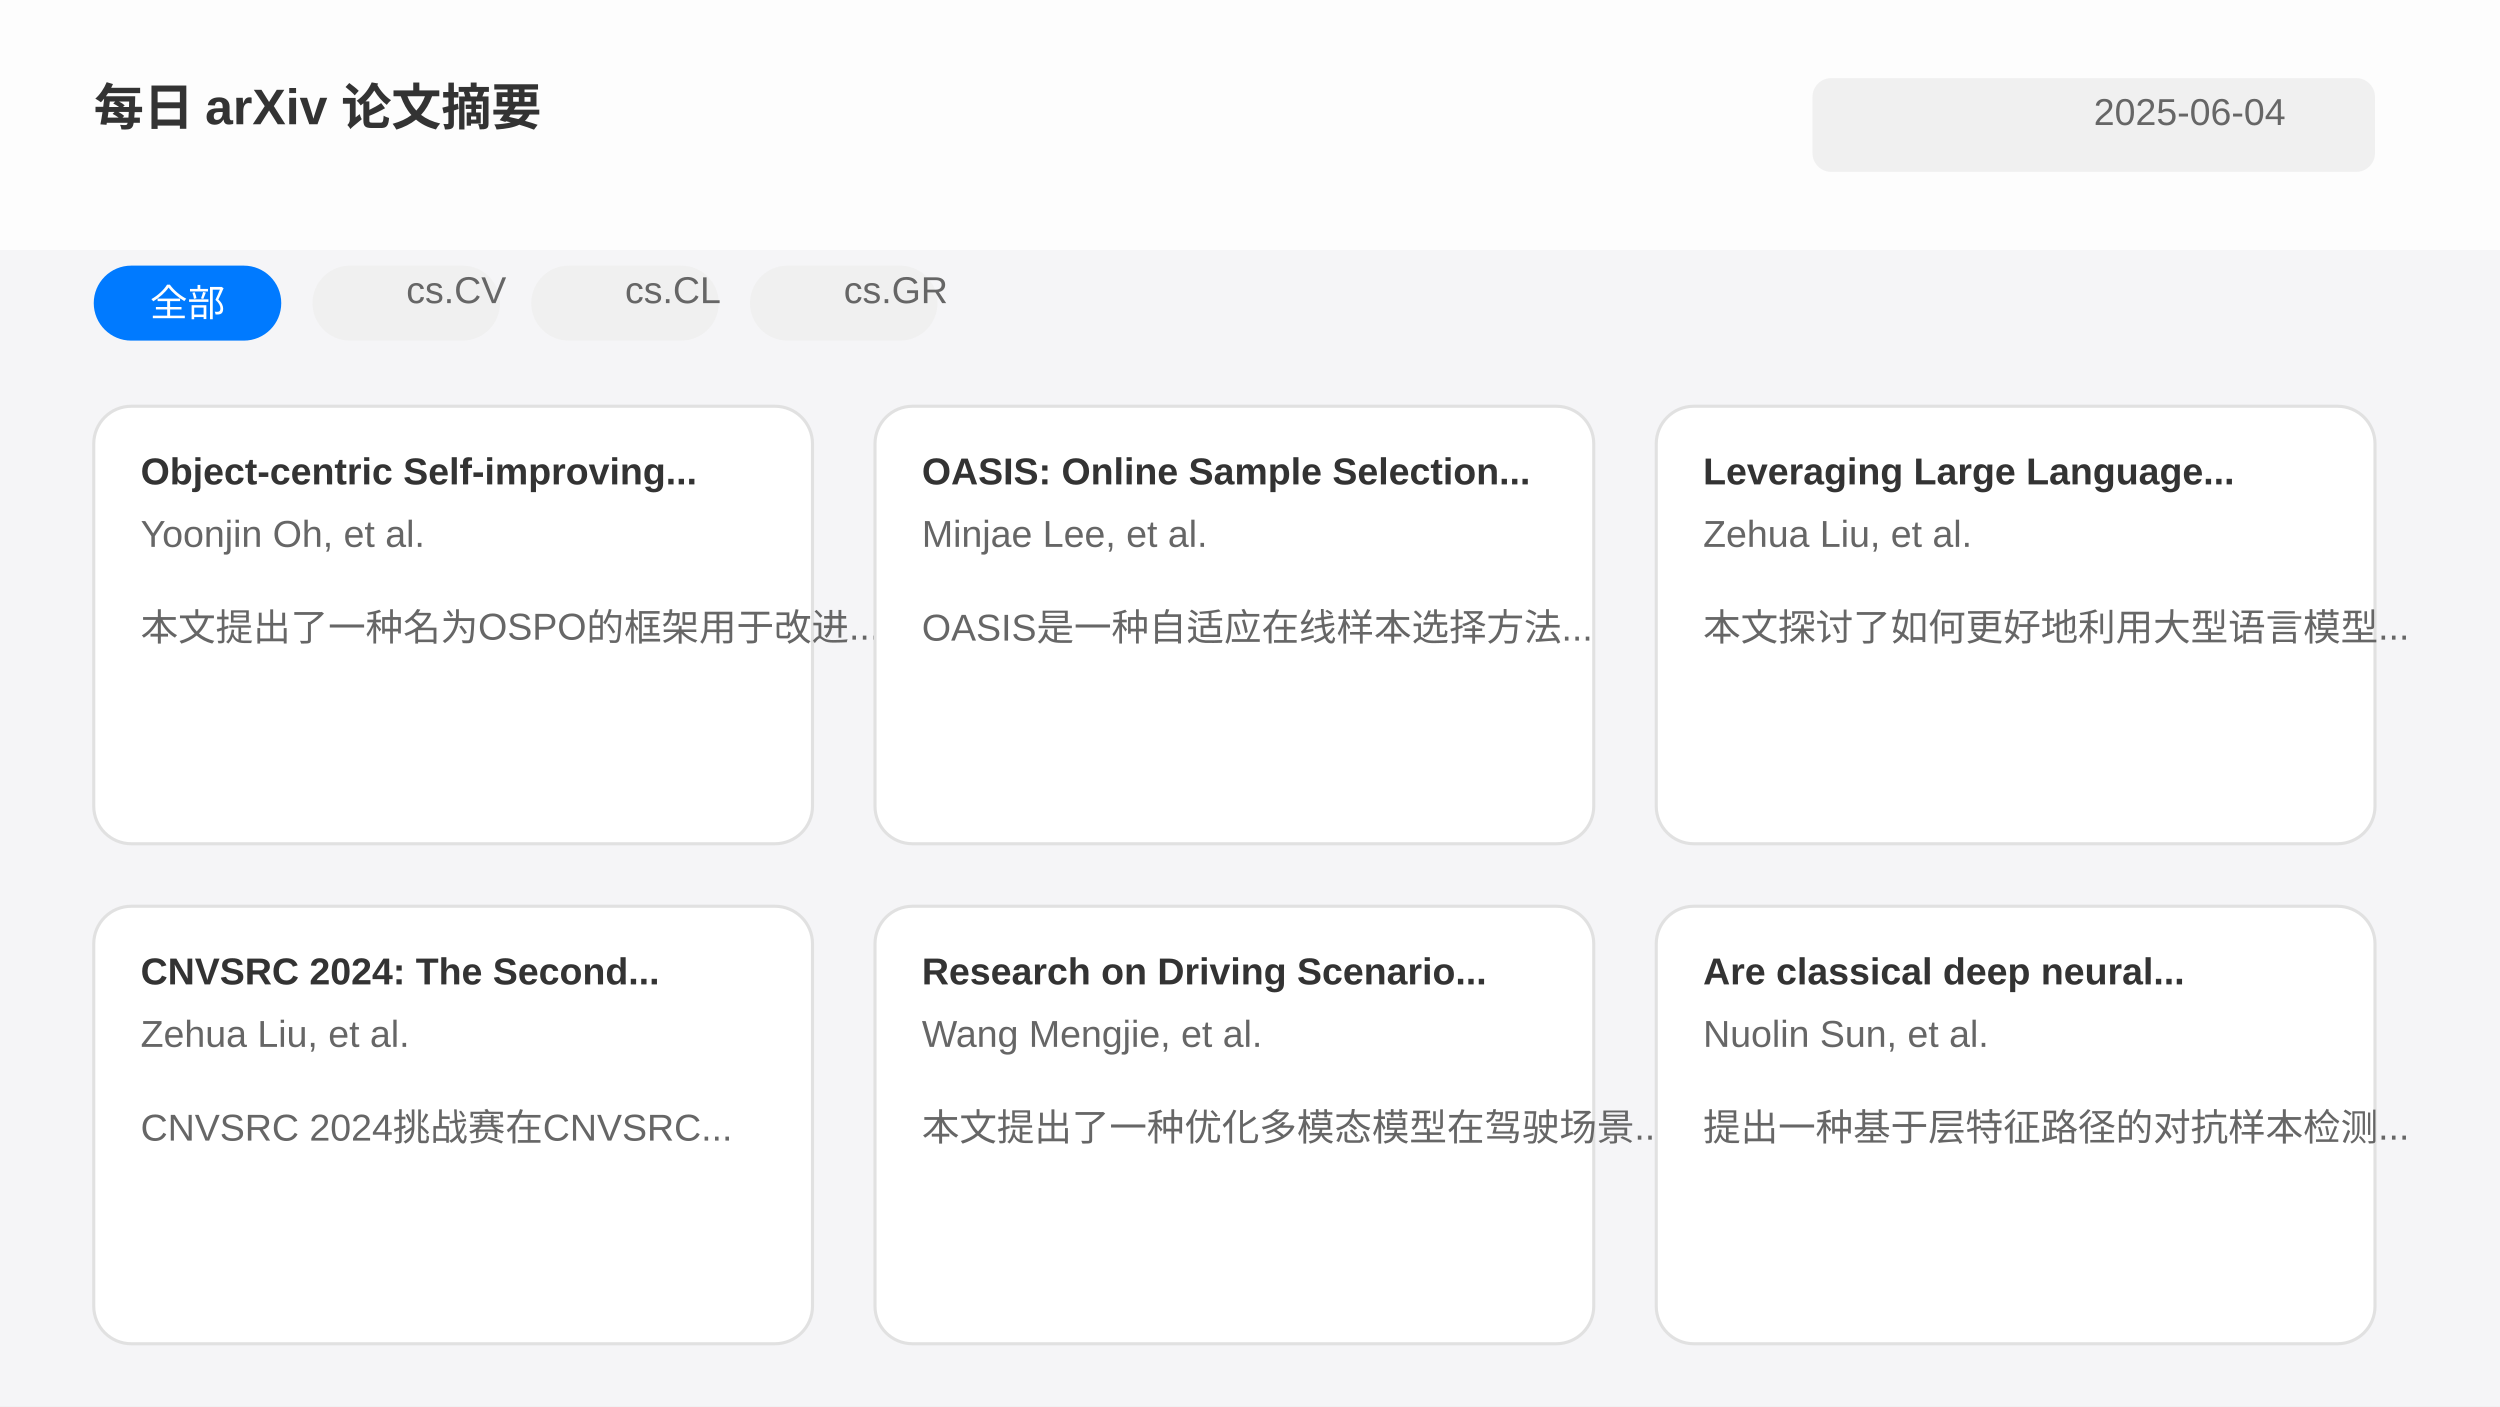
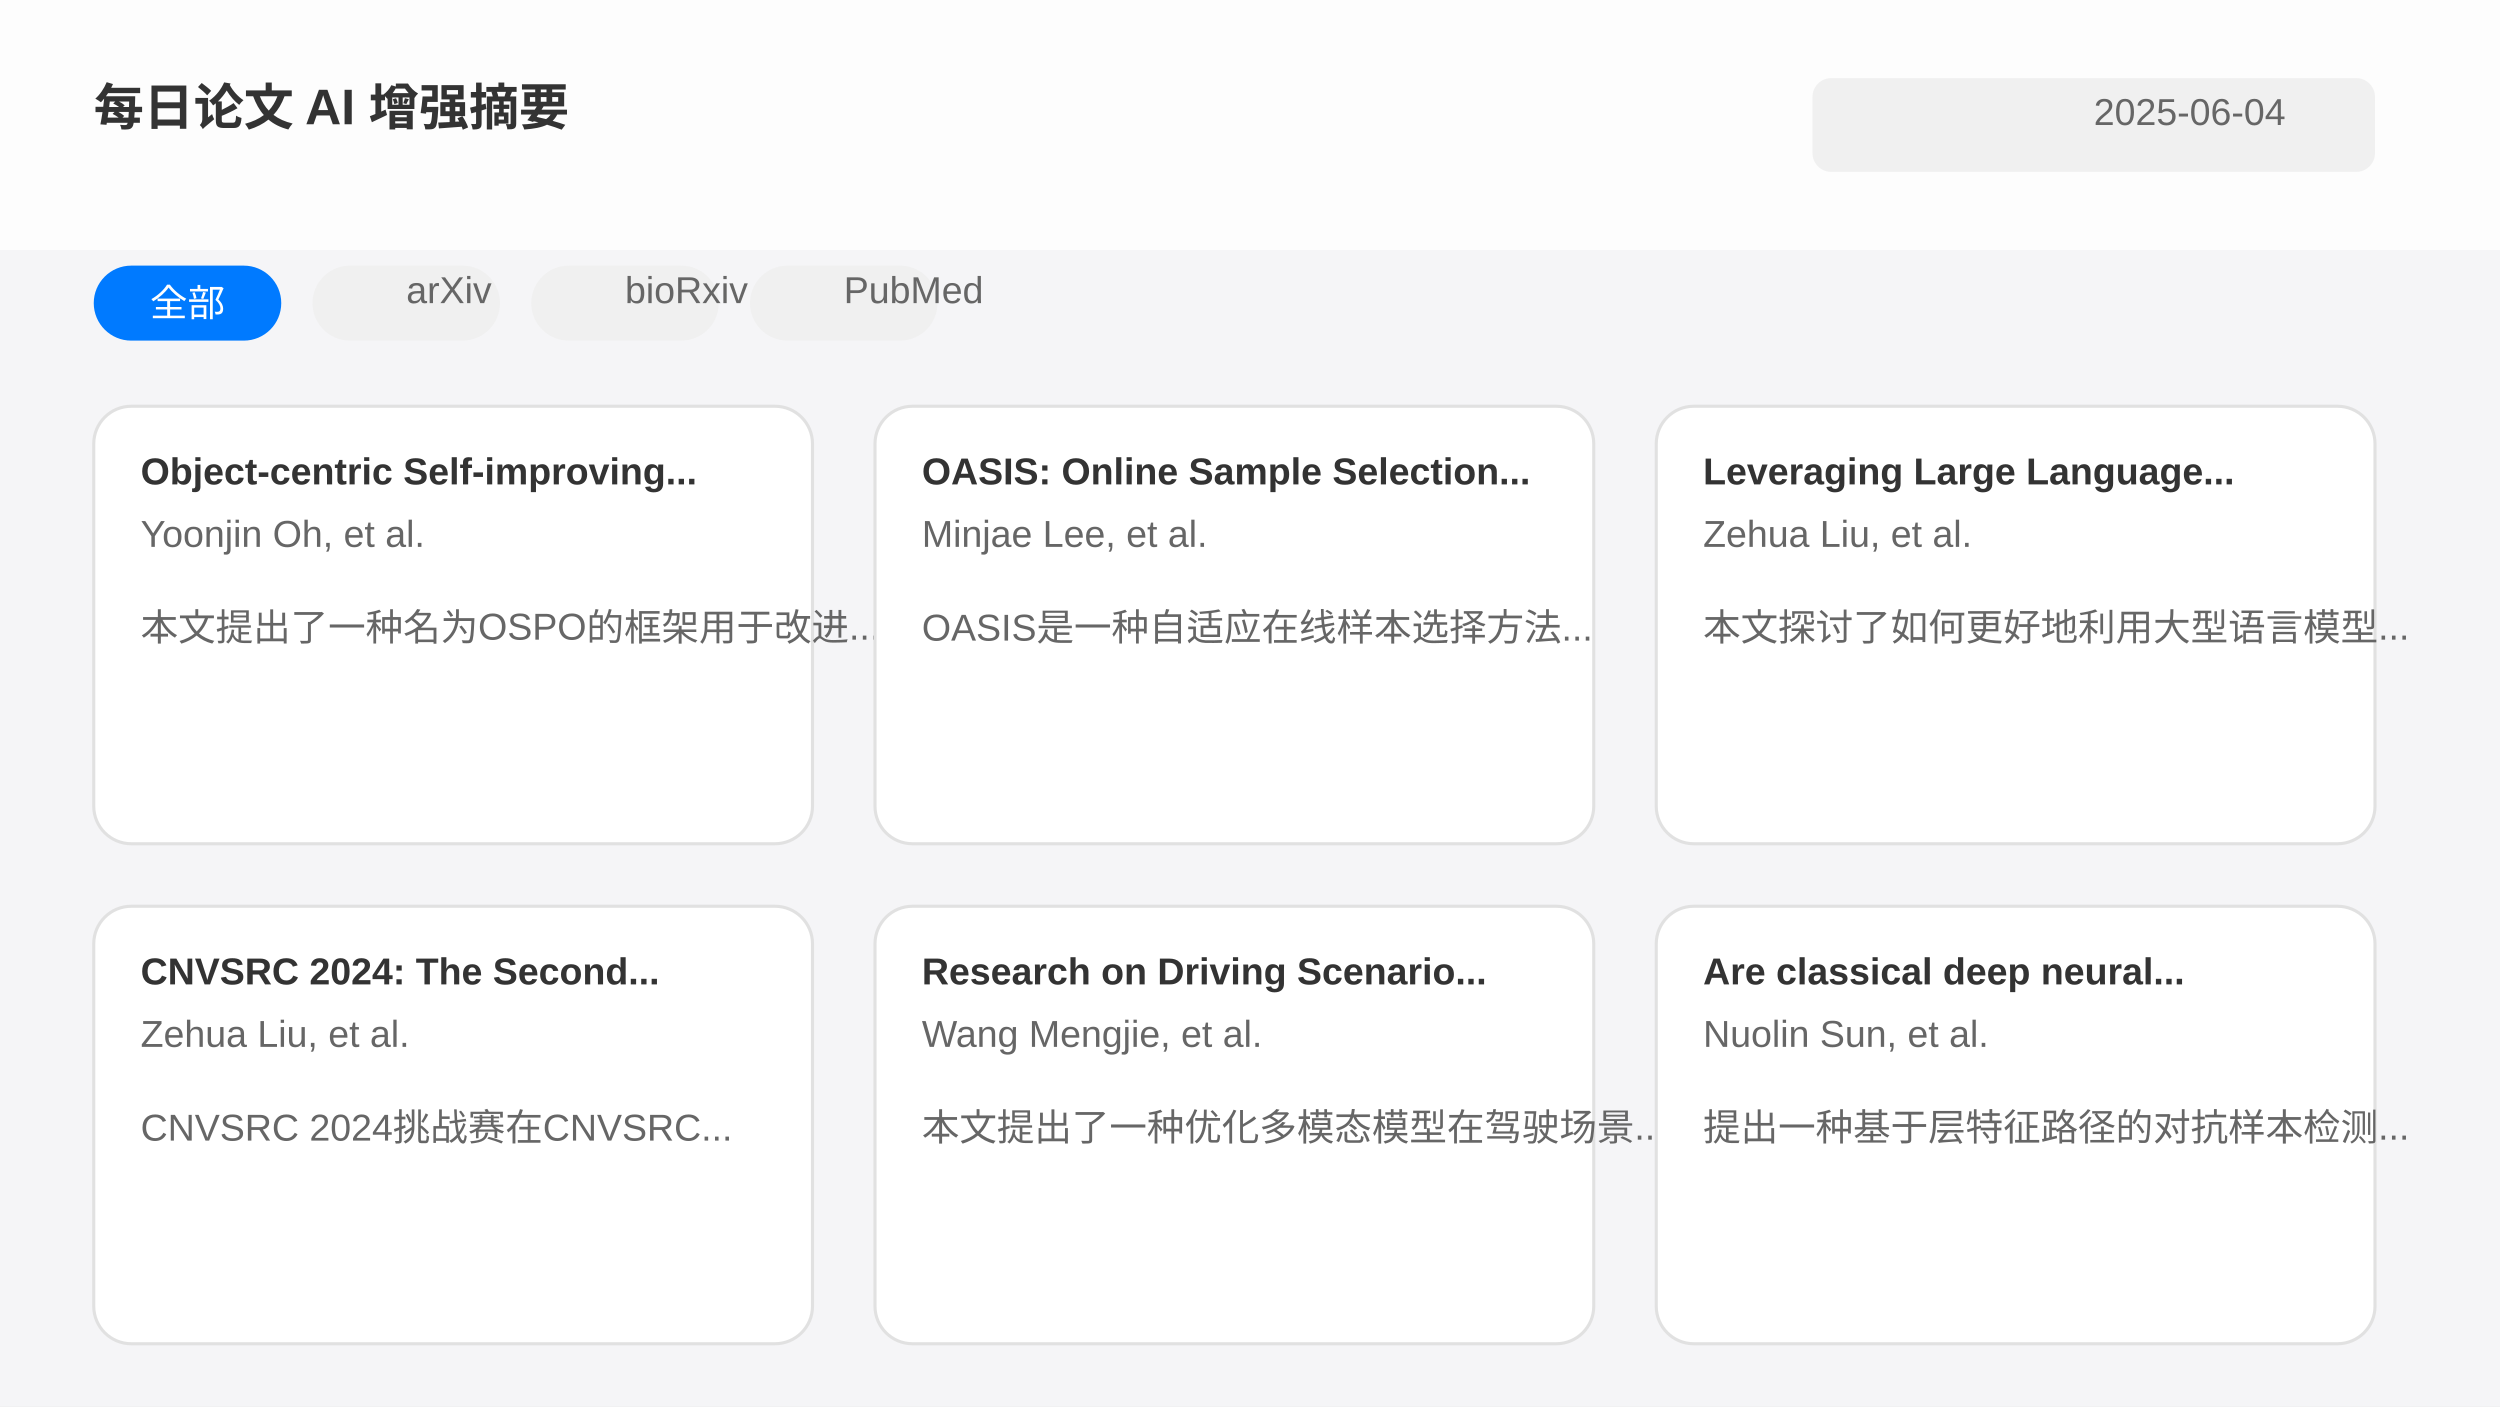
<svg xmlns="http://www.w3.org/2000/svg" width="800" height="450" viewBox="0 0 800 450">
  <style>
    .bg { fill: #f5f5f7; }
    .header { fill: rgba(255, 255, 255, 0.8); }
    .card { fill: white; stroke: #e1e1e1; stroke-width: 1; }
    .text-primary { fill: #333; }
    .text-secondary { fill: #666; }
    .text-tertiary { fill: #999; }
    .button { fill: #f0f0f0; }
    .button-active { fill: #007aff; }
    .button-text { fill: white; font-family: 'Arial', sans-serif; font-size: 12px; text-anchor: middle; dominant-baseline: middle; }
    .title { font-family: 'Arial', sans-serif; font-size: 16px; font-weight: bold; }
    .subtitle { font-family: 'Arial', sans-serif; font-size: 12px; }
  </style>
  <rect class="bg" width="800" height="450" />
  <rect class="header" x="0" y="0" width="800" height="80" />
-   <text x="30" y="40" class="title text-primary">每日 arXiv 论文摘要</text>
+   <text x="30" y="40" class="title text-primary">每日论文 AI 增强摘要</text>
  <rect class="button" x="580" y="25" width="180" height="30" rx="6" />
  <text x="670" y="40" class="subtitle text-secondary">2025-06-04</text>
  <rect class="button-active" x="30" y="85" width="60" height="24" rx="12" />
  <text x="60" y="97" class="button-text">全部</text>
  <rect class="button" x="100" y="85" width="60" height="24" rx="12" />
-   <text x="130" y="97" class="subtitle text-secondary">cs.CV</text>
+   <text x="130" y="97" class="subtitle text-secondary">arXiv</text>
  <rect class="button" x="170" y="85" width="60" height="24" rx="12" />
-   <text x="200" y="97" class="subtitle text-secondary">cs.CL</text>
+   <text x="200" y="97" class="subtitle text-secondary">bioRxiv</text>
  <rect class="button" x="240" y="85" width="60" height="24" rx="12" />
-   <text x="270" y="97" class="subtitle text-secondary">cs.GR</text>
+   <text x="270" y="97" class="subtitle text-secondary">PubMed</text>
  <rect class="card" x="30" y="130" width="230" height="140" rx="12" />
  <text x="45" y="155" class="subtitle text-primary" style="font-weight: bold;">Object-centric Self-improving...</text>
  <text x="45" y="175" class="subtitle text-secondary">Yoonjin Oh, et al.</text>
  <text x="45" y="205" width="200" class="subtitle text-secondary">本文提出了一种名为OSPO的框架用于改进...</text>
  <rect class="card" x="280" y="130" width="230" height="140" rx="12" />
  <text x="295" y="155" class="subtitle text-primary" style="font-weight: bold;">OASIS: Online Sample Selection...</text>
  <text x="295" y="175" class="subtitle text-secondary">Minjae Lee, et al.</text>
  <text x="295" y="205" width="200" class="subtitle text-secondary">OASIS是一种自适应在线样本选择方法...</text>
  <rect class="card" x="530" y="130" width="230" height="140" rx="12" />
  <text x="545" y="155" class="subtitle text-primary" style="font-weight: bold;">Leveraging Large Language...</text>
  <text x="545" y="175" class="subtitle text-secondary">Zehua Liu, et al.</text>
  <text x="545" y="205" width="200" class="subtitle text-secondary">本文探讨了如何更好地利用大型语言模型...</text>
  <rect class="card" x="30" y="290" width="230" height="140" rx="12" />
  <text x="45" y="315" class="subtitle text-primary" style="font-weight: bold;">CNVSRC 2024: The Second...</text>
  <text x="45" y="335" class="subtitle text-secondary">Zehua Liu, et al.</text>
  <text x="45" y="365" width="200" class="subtitle text-secondary">CNVSRC 2024挑战赛在CNVSRC...</text>
  <rect class="card" x="280" y="290" width="230" height="140" rx="12" />
  <text x="295" y="315" class="subtitle text-primary" style="font-weight: bold;">Research on Driving Scenario...</text>
  <text x="295" y="335" class="subtitle text-secondary">Wang Mengjie, et al.</text>
  <text x="295" y="365" width="200" class="subtitle text-secondary">本文提出了一种优化多模态模型在驾驶场景...</text>
  <rect class="card" x="530" y="290" width="230" height="140" rx="12" />
  <text x="545" y="315" class="subtitle text-primary" style="font-weight: bold;">Are classical deep neural...</text>
  <text x="545" y="335" class="subtitle text-secondary">Nuolin Sun, et al.</text>
  <text x="545" y="365" width="200" class="subtitle text-secondary">提出一种基于层特征路径的对抗样本检测...</text>
</svg>
